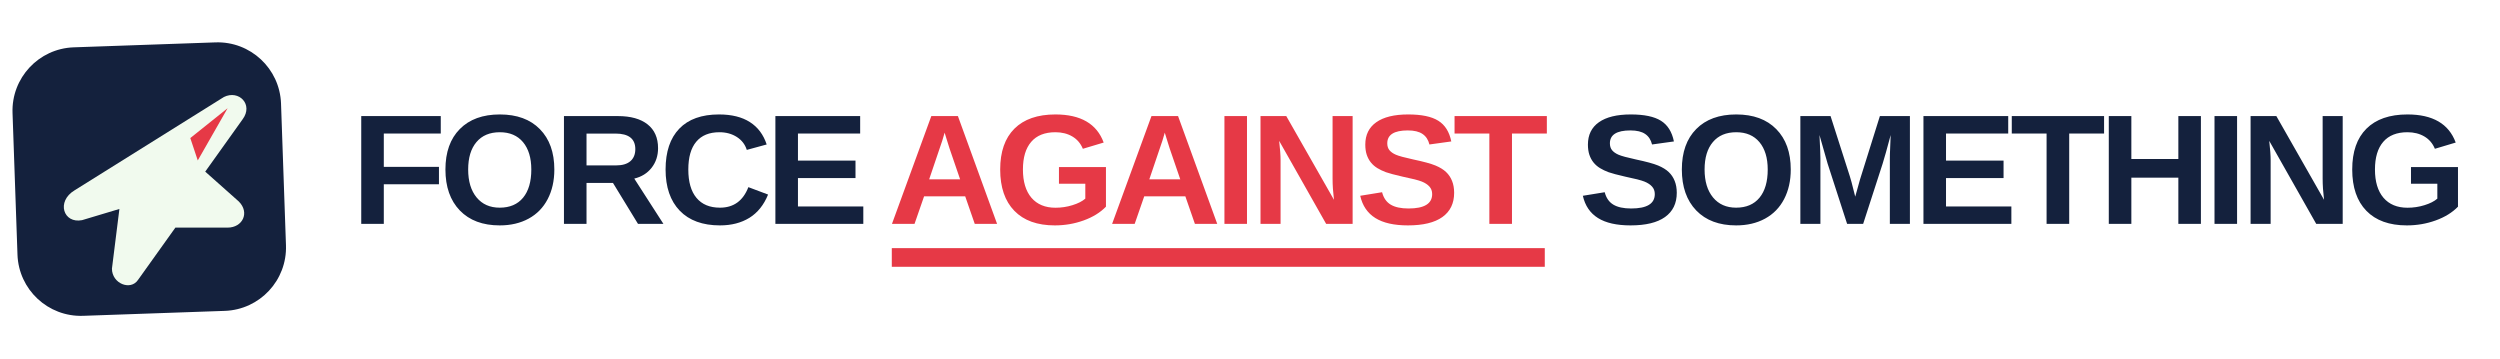
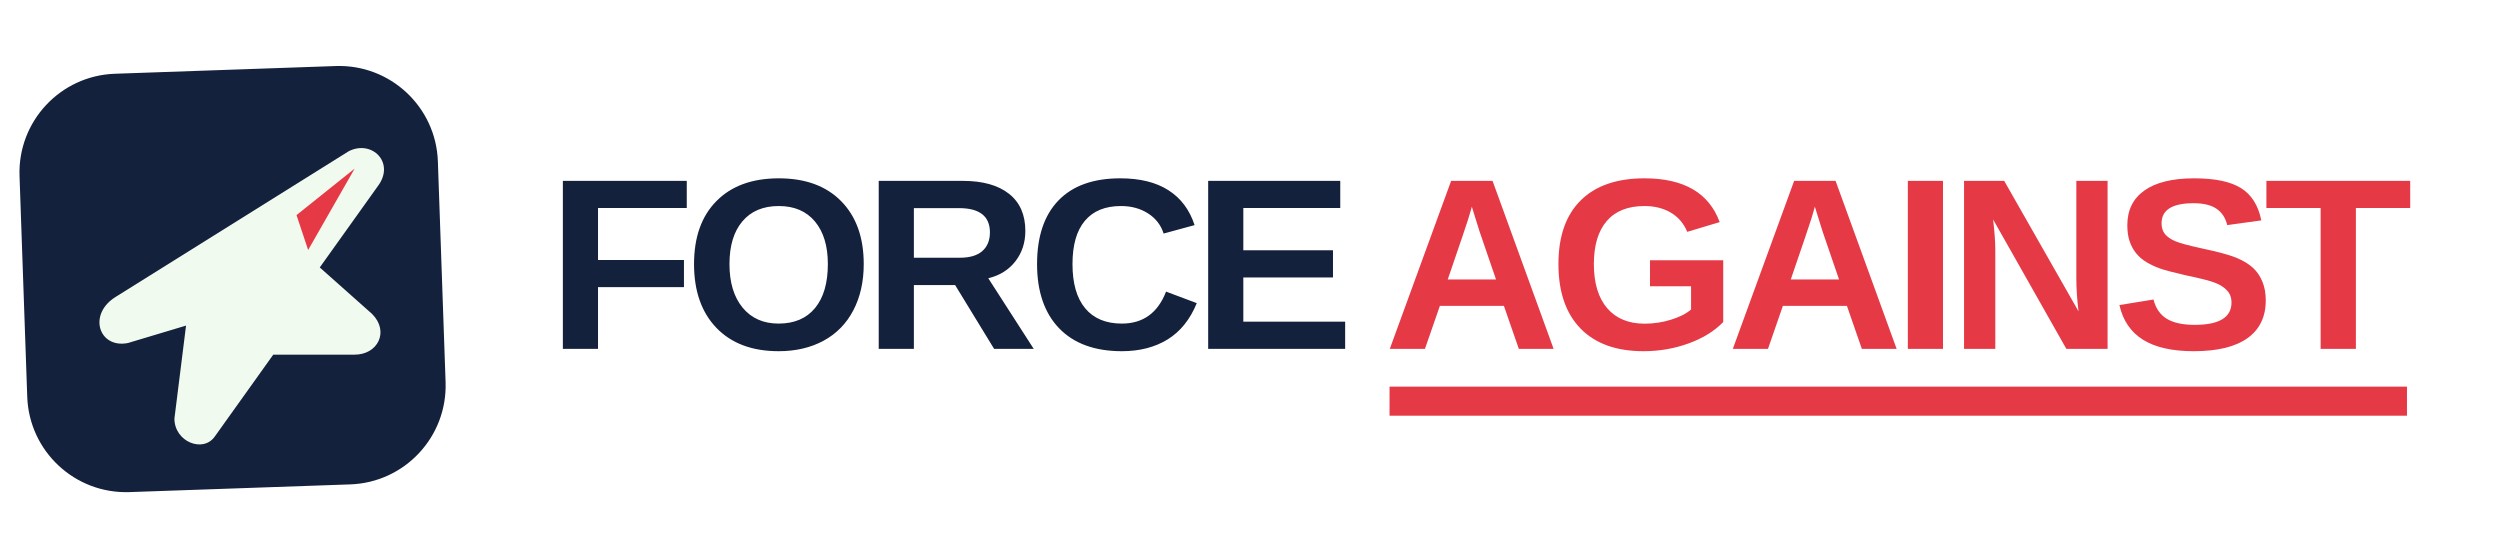
- <svg xmlns="http://www.w3.org/2000/svg" width="670" height="96" viewBox="0 0 670 96" role="img" aria-labelledby="title desc">
+ <svg xmlns="http://www.w3.org/2000/svg" width="430" height="96" viewBox="0 0 430 96" role="img" aria-labelledby="title desc">
  <rect x="4" y="12" width="72" height="72" rx="17" fill="#14213d" transform="rotate(-2 40 48)" />
  <path d="m20 51 40-25c4-2 8 2 5 6l-10 14 9 8c3 3 1 7-3 7H47l-10 14c-2 3-7 1-7-3l2-16-10 3c-5 1-7-5-2-8Z" fill="#f1faee" />
  <path d="m51 37 10-8-8 14Z" fill="#e63946" />
  <text x="94" y="60" fill="#14213d" font-family="Arial, Helvetica, sans-serif" font-size="42" font-weight="900" letter-spacing="-2">FORCE</text>
  <text x="238" y="60" fill="#e63946" font-family="Arial, Helvetica, sans-serif" font-size="42" font-weight="900" letter-spacing="-2">AGAINST</text>
-   <text x="423" y="60" fill="#14213d" font-family="Arial, Helvetica, sans-serif" font-size="42" font-weight="900" letter-spacing="-2">SOMETHING</text>
  <path d="M239 69h175" stroke="#e63946" stroke-width="5" />
</svg>
